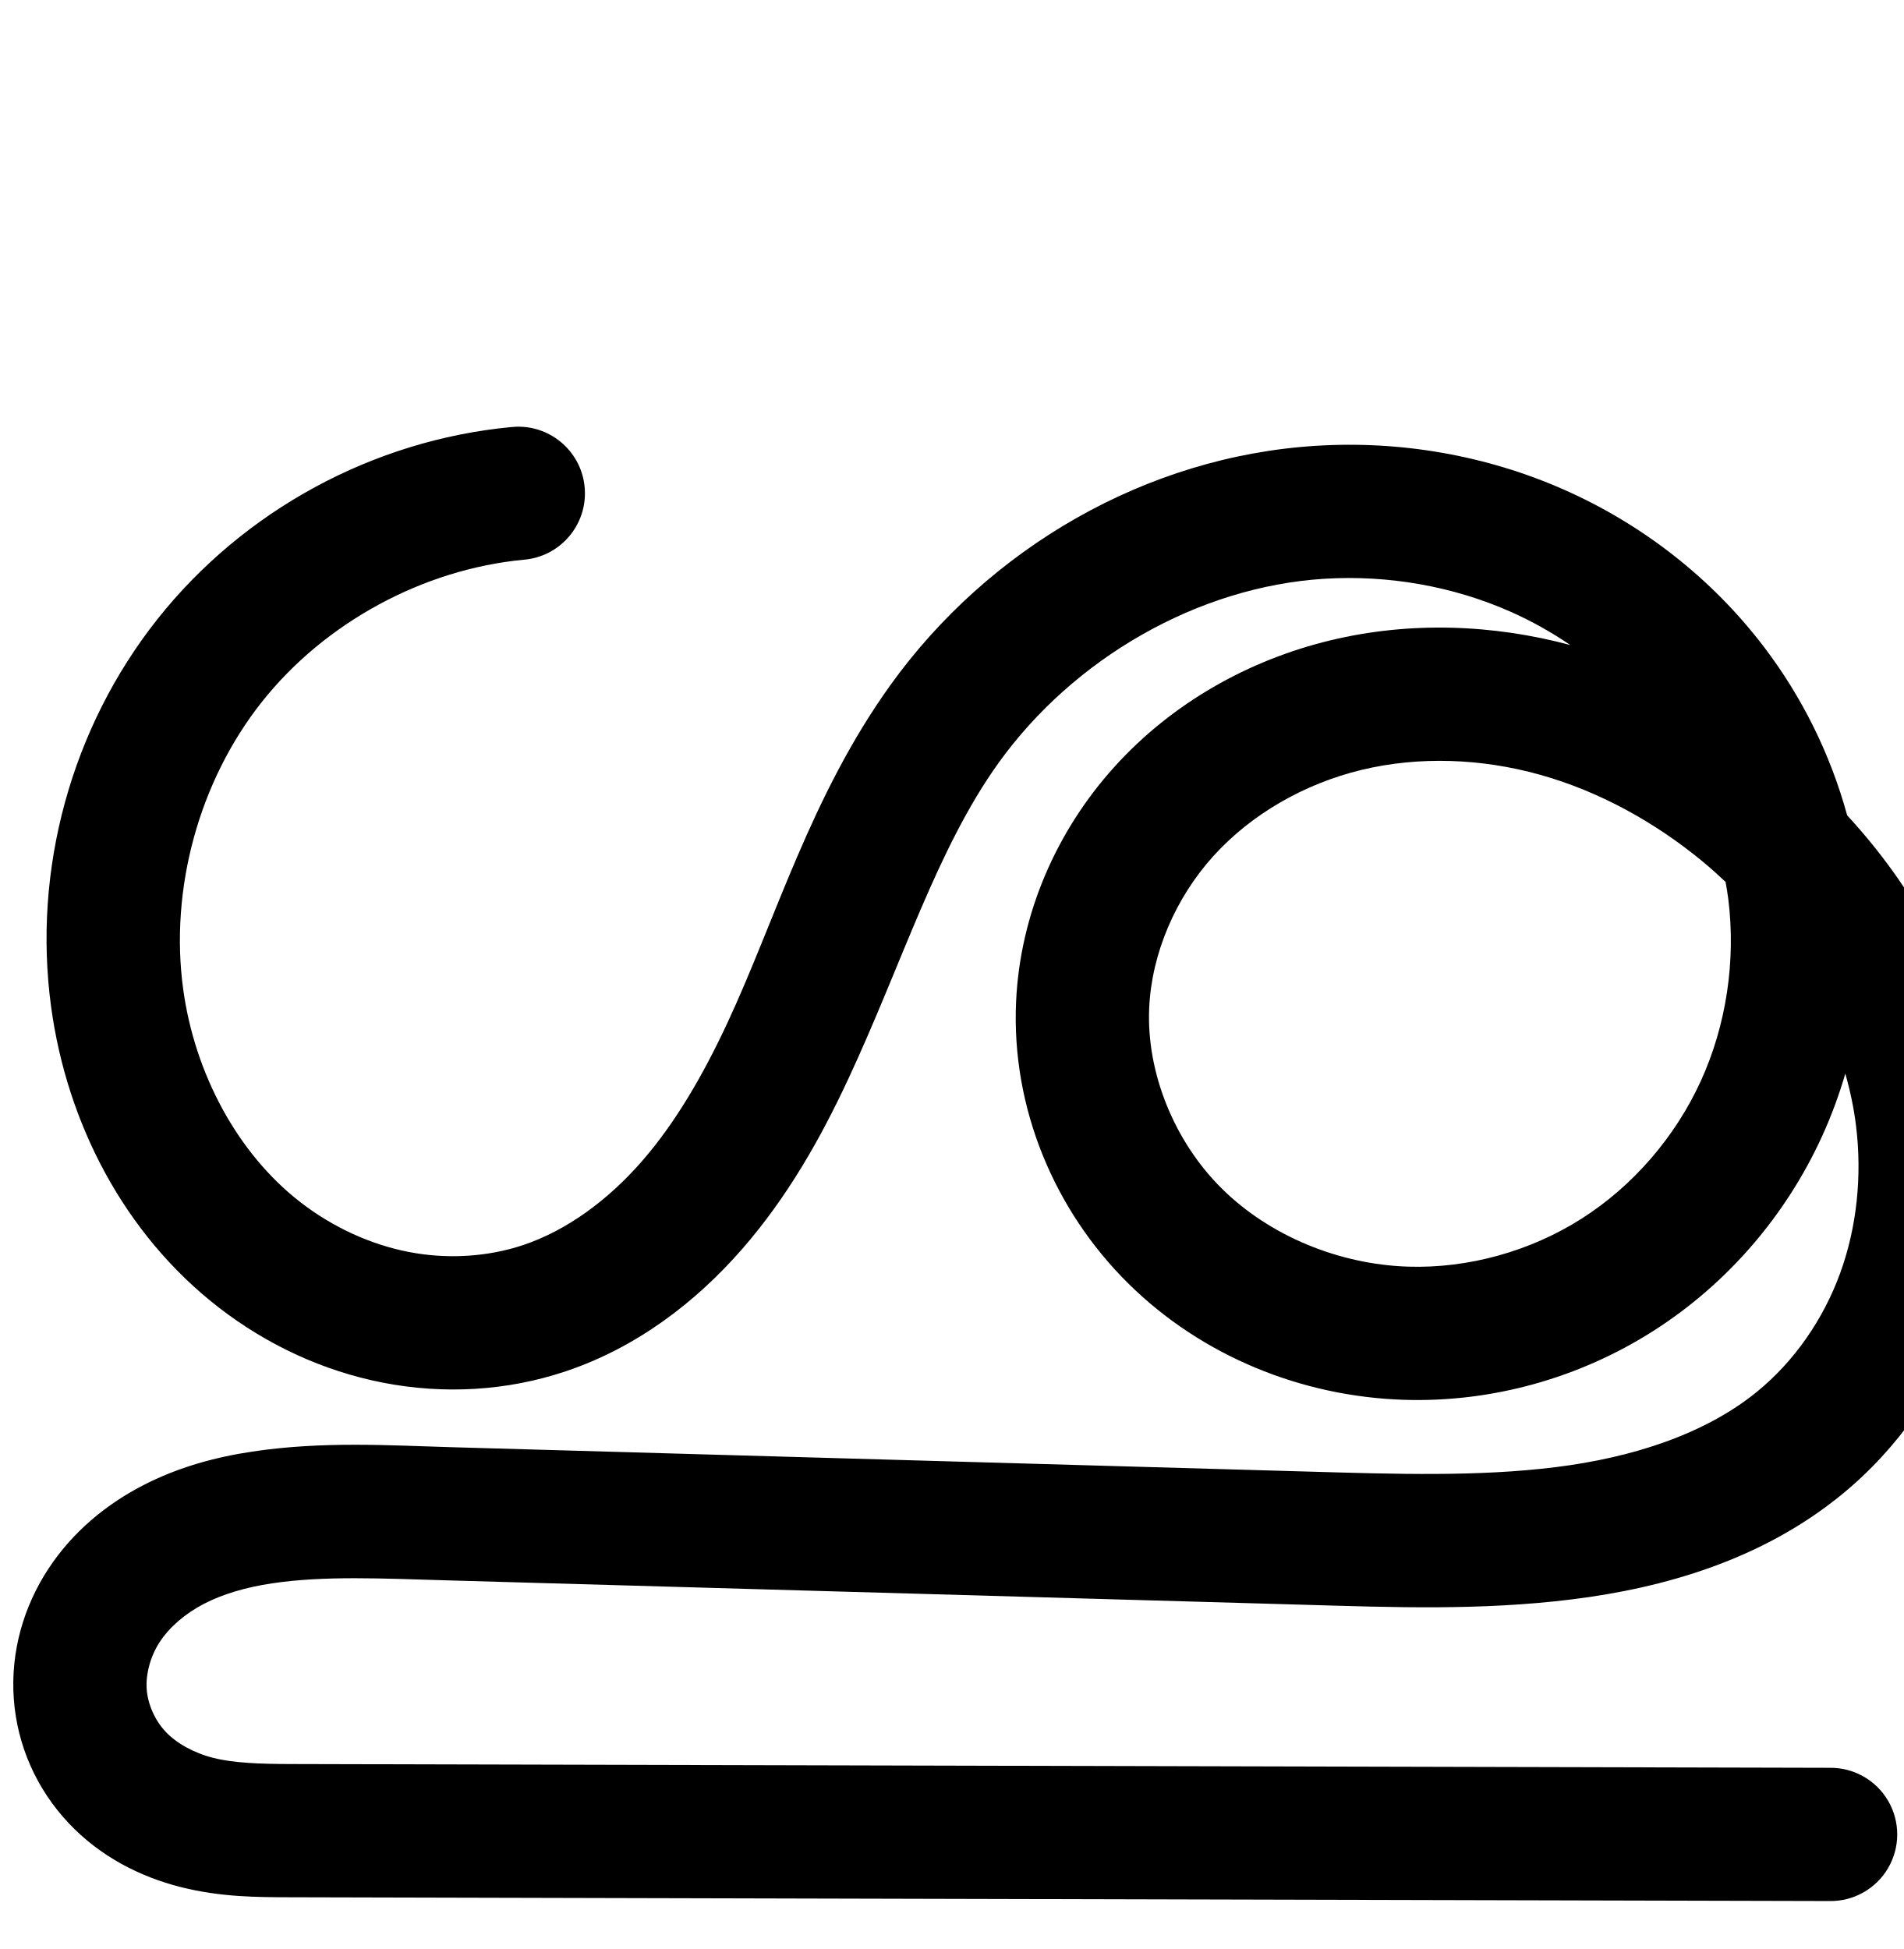
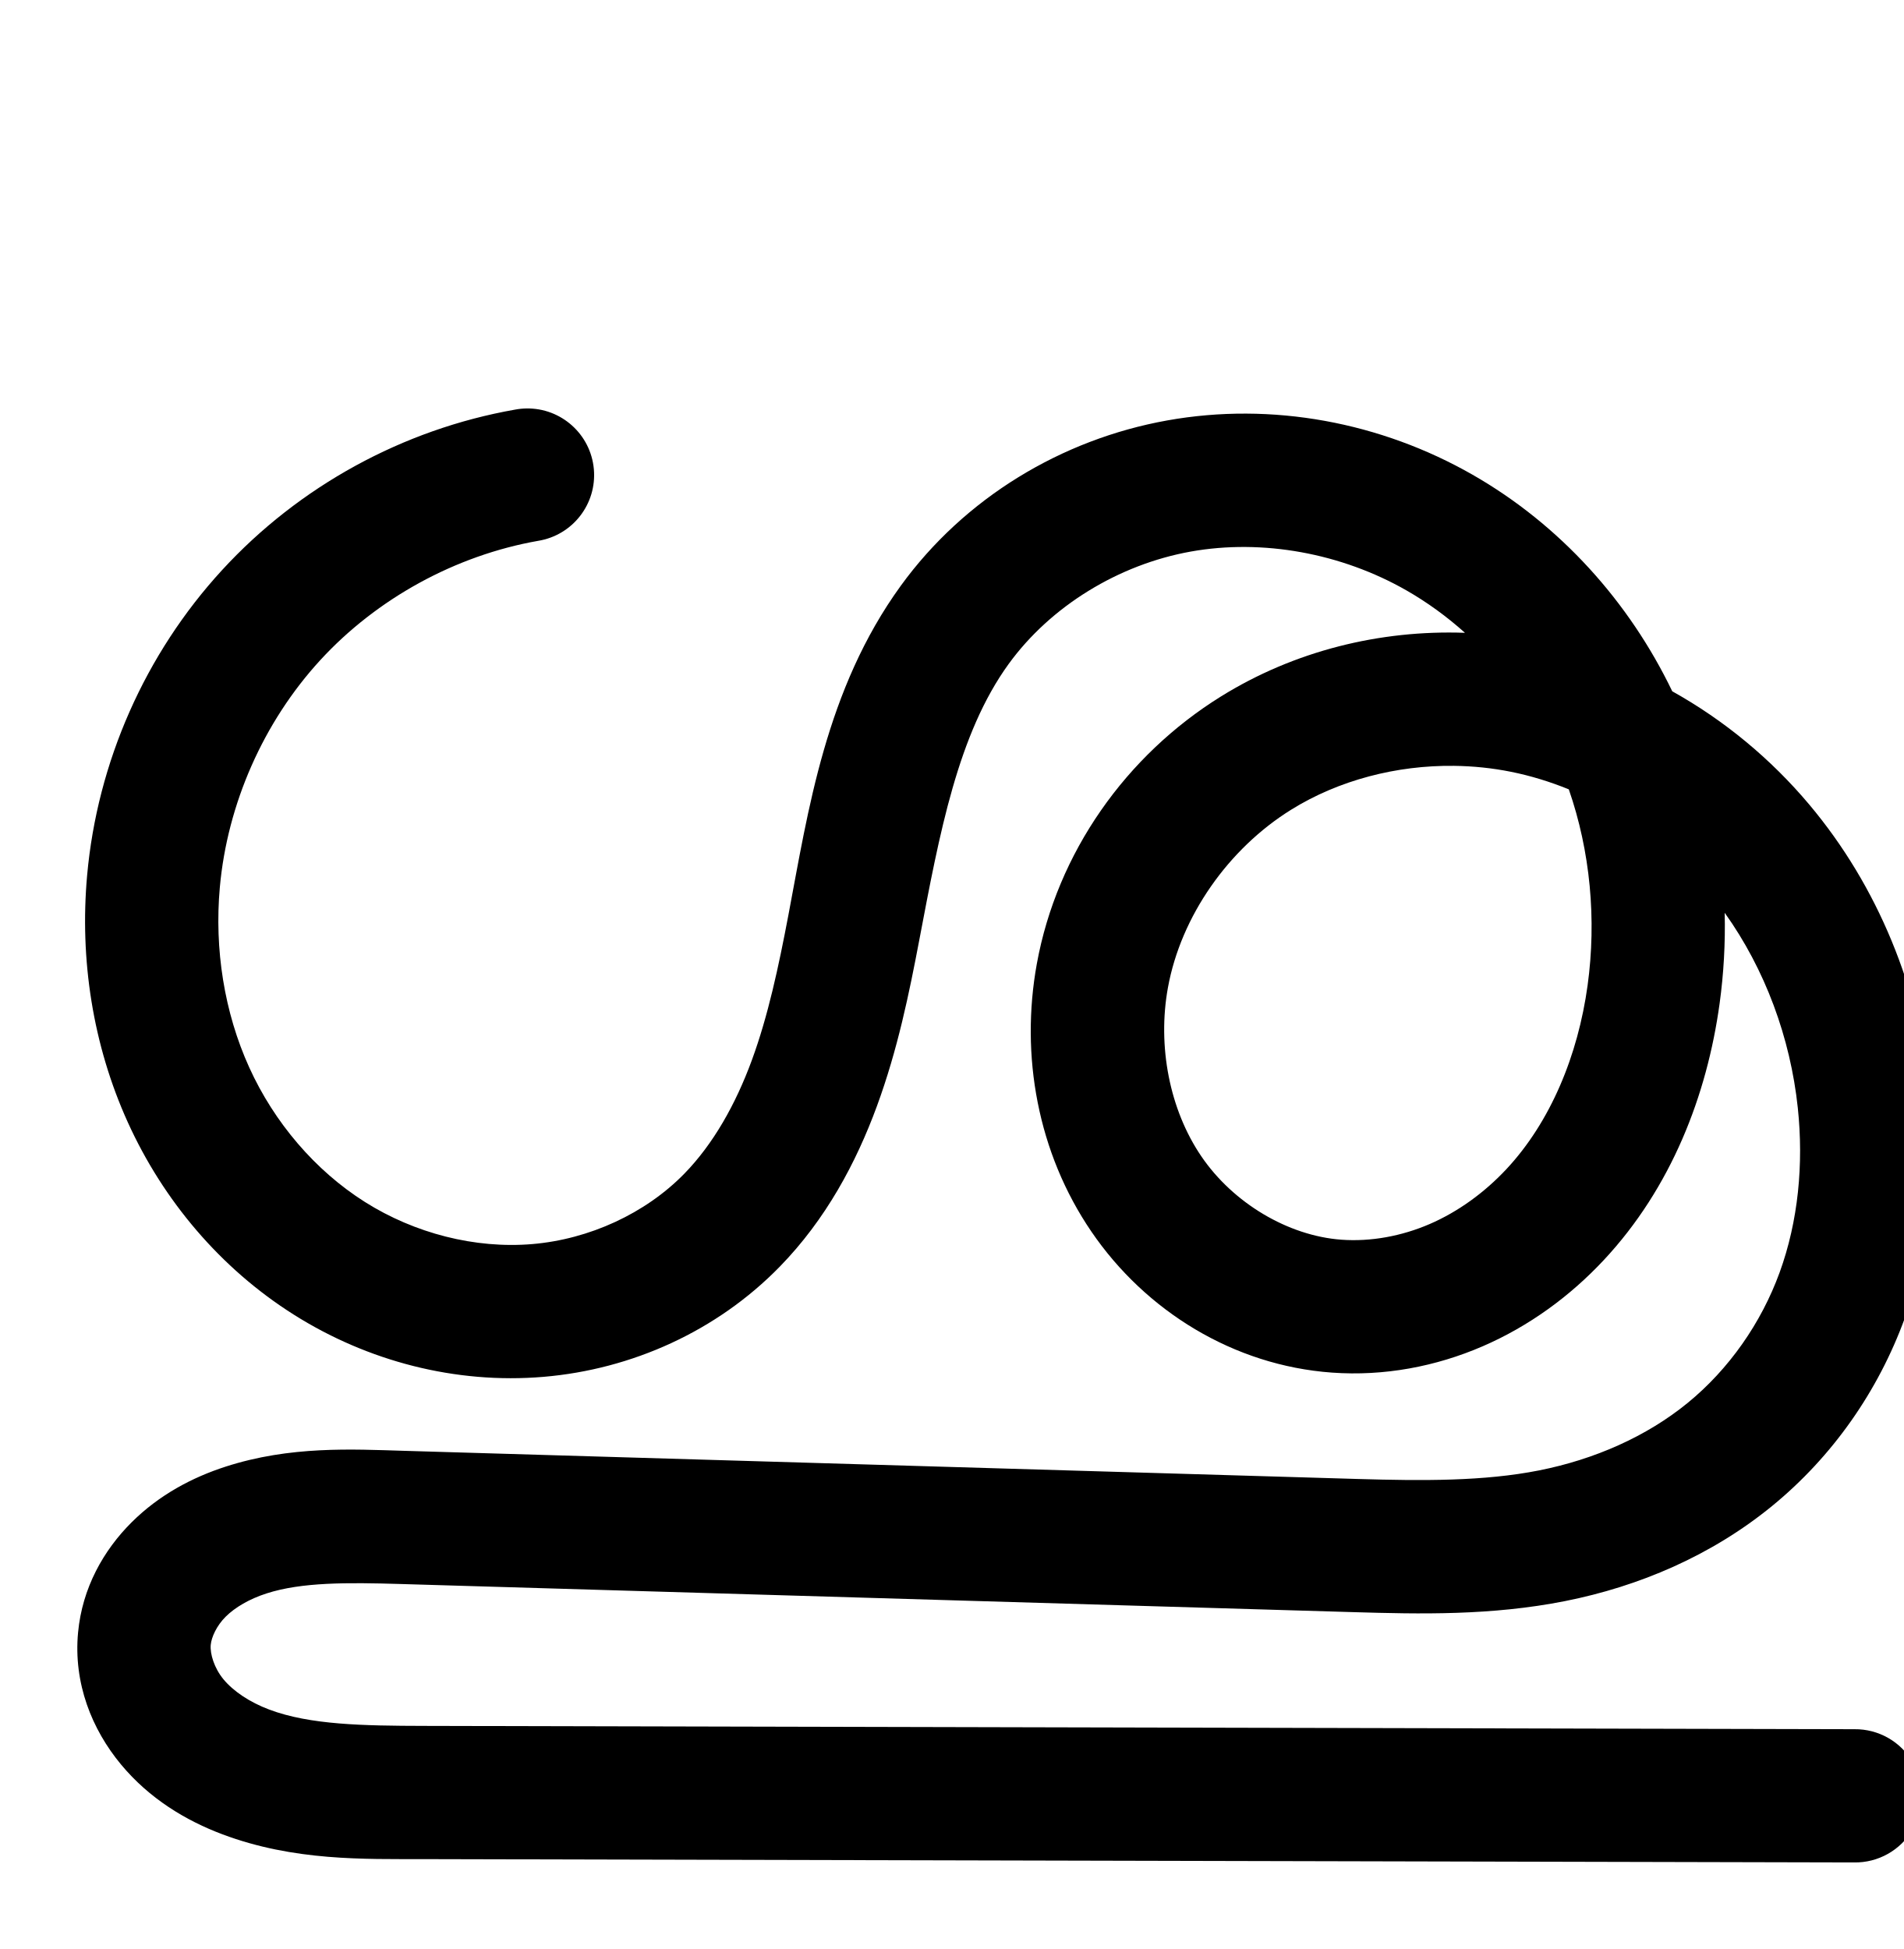
<svg xmlns="http://www.w3.org/2000/svg" width="2000" height="2048" id="svg2992" version="1.1">
  <defs id="defs5498">
    </defs>
  <g id="layer1" transform="translate(0,1048)">
    <g id="layer1-4" transform="translate(884.3445,-112.0456)">
-       <path style="color:#000000;font-style:normal;font-variant:normal;font-weight:normal;font-stretch:normal;font-size:medium;line-height:normal;font-family:sans-serif;text-indent:0;text-align:start;text-decoration:none;text-decoration-line:none;text-decoration-style:solid;text-decoration-color:#000000;letter-spacing:normal;word-spacing:normal;text-transform:none;direction:ltr;block-progression:tb;writing-mode:lr-tb;baseline-shift:baseline;text-anchor:start;clip-rule:nonzero;display:inline;overflow:visible;visibility:visible;opacity:1;isolation:auto;mix-blend-mode:normal;color-interpolation:sRGB;color-interpolation-filters:linearRGB;solid-color:#000000;solid-opacity:1;fill:#000000;fill-opacity:1;fill-rule:evenodd;stroke:none;stroke-width:140;stroke-linecap:round;stroke-linejoin:round;stroke-miterlimit:4;stroke-dasharray:none;stroke-dashoffset:0;stroke-opacity:1;color-rendering:auto;image-rendering:auto;shape-rendering:auto;text-rendering:auto;enable-background:accumulate" d="m -342.471,-487.535 a 70.007,70.007 0 0 0 -4.879,0.359 c -145.106,13.767 -280.952,87.539 -371.512,201.75 -90.56,114.211 -131.419,263.297 -111.744,407.721 16.528,121.326 76.235,238.507 176.576,316.02 50.084,38.69 108.926,66.35 172.18,78.664 63.364,12.335 129.789,8.909 192.062,-12.025 74.968,-25.202 136.921,-73.07 185.248,-128.482 C -56.468,321.352 -21.834,259.423 6.678,198.354 63.624,76.38 99.788,-43.718 164.842,-134.326 c 78.846,-109.818 209.333,-185.199 342.279,-193.455 66.813,-4.149 134.977,7.739 195.684,34.639 21.912,9.709 42.945,21.511 62.807,35.016 -81.323,-21.806 -168.32,-25.134 -252.074,-4.965 -85.912,20.689 -166.292,65.794 -226.898,132.826 -60.831,67.28 -99.229,154.502 -103.414,247.074 -5.026,111.179 40.022,218.896 117.84,295.844 77.476,76.609 182.503,118.866 289.508,122.303 92.668,2.976 184.474,-22.842 262.217,-72.381 77.68,-49.499 139.258,-121.248 177.273,-204.561 9.756,-21.38 17.877,-43.394 24.412,-65.824 5.14,18.031 8.996,36.311 11.26,54.73 6.472,52.657 0.936,106.772 -16.789,155.277 -17.676,48.371 -48.144,92.301 -86.936,124.01 -54.989,44.95 -131.314,69.505 -212.049,79.531 -81.494,10.121 -167.913,7.26 -257.852,4.699 l -903.494,-25.725 c -63.811,-1.817 -133.754,-6.459 -207.939,4.66 -37.755,5.659 -77.189,16.03 -115.006,35.592 -38.156,19.738 -73.571,48.519 -99.217,87.641 -25.912,39.528 -39.77,86.897 -36.332,136.145 3.453,49.46 24.083,95.387 57.623,130.98 33.32,35.36 75.444,56.583 118.01,67.301 42.174,10.619 80.994,10.571 114.215,10.652 l 1617.902,3.967 a 70.007,70.007 0 1 0 0.344,-140 l -1617.902,-3.967 c -32.068,-0.079 -59.236,-1.093 -80.375,-6.416 -20.747,-5.224 -38.849,-15.394 -50.305,-27.551 -11.235,-11.923 -18.758,-29.046 -19.852,-44.717 -1.109,-15.883 3.874,-34.566 13.756,-49.641 10.148,-15.481 26.623,-29.787 46.457,-40.047 20.173,-10.435 44.621,-17.468 71.434,-21.486 54.95,-8.236 116.487,-5.069 183.201,-3.17 L 488.125,750.381 c 89.183,2.539 182.756,6.253 279.09,-5.711 97.093,-12.058 199.65,-41.609 283.4,-110.068 59.657,-48.765 103.858,-113.293 129.824,-184.352 25.917,-70.924 33.287,-146.862 24.248,-220.408 C 1190.212,112.06 1134.521,5.405 1056.416,-79.207 1038.941,-143.196 1009.12,-203.475 968.967,-256.24 914.276,-328.11 841.597,-384.772 759.521,-421.141 c -82.027,-36.347 -172.073,-51.899 -261.078,-46.371 -178.691,11.097 -344.07,107.718 -447.326,251.535 -83.52,116.327 -120.473,246.248 -171.295,355.104 -25.372,54.345 -54.222,104.448 -89.871,145.324 -35.394,40.583 -78.581,72.414 -124.348,87.799 -37.844,12.722 -80.387,15.157 -120.701,7.309 -40.423,-7.869 -79.84,-26.156 -113.344,-52.037 -66.835,-51.63 -111.459,-136.135 -123.445,-224.123 -14.341,-105.276 16.714,-218.589 82.727,-301.842 66.013,-83.253 169.262,-139.322 275.035,-149.357 a 70.007,70.007 0 0 0 -8.346,-139.734 z m 981.871,351.215 c 31.599,0.93 63.372,5.818 94.131,14.414 61.688,17.241 120.392,49.353 171.344,91.477 8.176,6.759 16.06,13.875 23.783,21.16 1.073,6.061 2.144,12.122 2.898,18.215 C 939.565,73.599 929.517,141.115 902.695,199.896 875.902,258.615 831.538,310.11 777.557,344.508 723.638,378.865 658.437,397.062 595.066,395.027 522.571,392.699 449.729,362.769 399.502,313.104 349.617,263.776 319.997,191.363 323.082,123.133 c 2.588,-57.234 27.663,-115.551 67.404,-159.506 39.966,-44.203 95.948,-76.189 155.828,-90.609 30.062,-7.239 61.487,-10.268 93.086,-9.338 z" id="path4502-2" />
-       <path id="path4502-2-8" d="m -2643.575,-441.347 c -125.44,11.901 -244.987,76.821 -323.273,175.553 -78.286,98.732 -114.245,229.931 -97.237,354.781 14.257,104.657 66.424,205.501 150.012,270.072 41.794,32.286 90.924,55.258 142.763,65.35 51.839,10.092 106.322,7.162 156.381,-9.666 60.367,-20.293 112.938,-60.144 154.798,-108.141 41.86,-47.998 73.602,-104.013 100.544,-161.72 53.885,-115.415 90.444,-240.423 164.731,-343.891 91.051,-126.818 238.984,-212.819 394.803,-222.496 77.909,-4.838 157.014,8.881 228.381,40.505 71.367,31.623 134.827,81.172 182.098,143.291 47.271,62.119 78.168,136.725 87.764,214.192 9.595,77.468 -2.243,157.598 -34.647,228.613 -32.405,71.016 -85.375,132.638 -151.205,174.586 -65.83,41.948 -144.334,63.956 -222.353,61.45 -89.75,-2.882 -178.686,-38.975 -242.537,-102.112 -63.852,-63.137 -101.185,-153.203 -97.129,-242.908 3.386,-74.903 35.124,-147.673 85.41,-203.291 50.286,-55.617 118.467,-94.162 191.363,-111.717 72.896,-17.555 150.233,-14.468 222.446,5.714 72.213,20.182 139.317,57.168 197.106,104.943 97.999,81.02 170.222,196.557 185.732,322.761 7.755,63.102 1.303,128.128 -20.518,187.842 -21.821,59.715 -59.156,113.944 -108.38,154.18 -69.37,56.705 -158.811,83.758 -247.725,94.801 -88.914,11.042 -178.91,7.754 -268.471,5.204 l -903.495,-25.724 c -65.262,-1.858 -131.002,-5.762 -195.57,3.915 -32.284,4.839 -64.226,13.54 -93.22,28.538 -28.995,14.999 -54.94,36.543 -72.837,63.844 -17.897,27.301 -27.318,60.327 -25.045,92.892 2.273,32.565 16.35,64.09 38.737,87.848 22.388,23.758 52.501,39.456 84.158,47.426 31.656,7.971 64.65,8.455 97.294,8.535 l 1617.902,3.966" style="fill:none;fill-rule:evenodd;stroke:#000000;stroke-width:140;stroke-linecap:round;stroke-linejoin:round;stroke-miterlimit:4;stroke-dasharray:none;stroke-opacity:1" />
+       <path style="color:#000000;font-style:normal;font-variant:normal;font-weight:normal;font-stretch:normal;font-size:medium;line-height:normal;font-family:sans-serif;text-indent:0;text-align:start;text-decoration:none;text-decoration-line:none;text-decoration-style:solid;text-decoration-color:#000000;letter-spacing:normal;word-spacing:normal;text-transform:none;direction:ltr;block-progression:tb;writing-mode:lr-tb;baseline-shift:baseline;text-anchor:start;white-space:normal;clip-rule:nonzero;display:inline;overflow:visible;visibility:visible;opacity:1;isolation:auto;mix-blend-mode:normal;color-interpolation:sRGB;color-interpolation-filters:linearRGB;solid-color:#000000;solid-opacity:1;fill:#000000;fill-opacity:1;fill-rule:evenodd;stroke:none;stroke-width:140;stroke-linecap:round;stroke-linejoin:round;stroke-miterlimit:4;stroke-dasharray:none;stroke-dashoffset:0;stroke-opacity:1;color-rendering:auto;image-rendering:auto;shape-rendering:auto;text-rendering:auto;enable-background:accumulate" d="m -331.416,-506.748 a 70.007,70.007 0 0 0 -11.814,1.227 c -117.792,20.744 -226.879,80.499 -307.777,168.594 -80.899,88.094 -131.163,201.865 -141.818,320.994 -7.854,87.811 5.802,177.855 42.857,259.48 37.129,81.788 97.132,153.185 174.318,201.924 77.374,48.858 169.758,73.176 262.383,65.352 92.895,-7.848 182.132,-48.042 248.223,-115.799 C -16.709,345.469 15.124,285.948 36.982,226.436 58.765,167.13 70.892,107.878 81.555,51.658 102.8,-60.356 122.107,-164.741 175.428,-238.254 c 44.16,-60.883 115.716,-104.543 191.188,-118.088 75.789,-13.602 158.606,1.807 226.742,40.766 21.881,12.511 42.489,27.546 61.504,44.576 -89.272,-3.174 -179.212,18.934 -256.412,66.906 -99.595,61.888 -172.128,163.857 -193.422,280.881 -17.501,96.181 0.778,198.513 57.318,281.414 56.955,83.509 149.41,140.716 252.729,148.17 54.951,3.964 109.228,-6.38 158.357,-27.643 49.014,-21.213 91.99,-52.807 127.363,-90.691 70.703,-75.722 108.343,-172.891 121.609,-269.48 4.334,-31.557 6.094,-63.477 5.346,-95.359 42.377,59.231 68.997,131.24 76.805,204.902 6.292,59.362 0.407,119.435 -19.072,172.988 -19.375,53.266 -53.306,101.721 -96.617,137.121 -43.296,35.388 -98.073,59.407 -156.004,70.91 -58.093,11.535 -122.484,11.041 -190.922,9.02 L -459.6,588.561 c -54.827,-1.619 -119.693,-5.358 -187.764,16.643 -34.543,11.164 -69.414,29.348 -98.629,58.424 -29.716,29.574 -51.938,69.097 -56.32,115.764 -5.019,53.447 14.514,101.879 45.064,138.697 29.877,36.006 68.225,59.02 106.619,73.449 75.329,28.31 149.01,25.928 211.439,26.072 l 1502.932,3.477 a 70.007,70.007 0 1 0 0.322,-140 l -1502.93,-3.477 c -63.749,-0.147 -119.73,-1.044 -162.514,-17.123 -20.662,-7.765 -37.719,-19.252 -48.129,-31.797 -9.736,-11.733 -14.298,-26.843 -13.418,-36.209 0.777,-8.276 6.293,-20.27 15.691,-29.623 9.899,-9.852 24.961,-18.632 42.928,-24.439 36.949,-11.942 85.081,-11.557 140.574,-9.918 l 1001.539,29.578 c 69.743,2.06 144.82,3.748 222.32,-11.641 77.662,-15.421 153.599,-47.732 217.338,-99.83 63.725,-52.086 111.705,-121.017 139.584,-197.664 27.775,-76.359 35.003,-157.491 26.725,-235.6 C 1132.084,103.049 1089.14,-4.207 1016.644,-90.486 976.345,-138.449 927.407,-179.028 872.646,-209.557 827.364,-303.687 754.796,-384.54 662.85,-437.113 c -96.167,-54.986 -210.466,-76.859 -320.967,-57.027 -110.817,19.889 -212.818,81.361 -279.783,173.686 -79.033,108.962 -97.331,236.567 -118.092,346.025 -10.34,54.517 -21.364,106.101 -38.441,152.596 -17.001,46.287 -40.468,87.971 -70.832,119.102 -40.907,41.939 -99.989,68.999 -159.787,74.051 -60.068,5.074 -123.656,-11.265 -175.85,-44.223 -52.382,-33.076 -95.374,-83.676 -121.588,-141.42 -26.288,-57.907 -36.69,-124.32 -30.893,-189.137 7.845,-87.711 45.929,-173.912 105.492,-238.773 59.563,-64.861 142.213,-110.135 228.939,-125.408 a 70.007,70.007 0 0 0 -12.465,-139.105 z m 974.797,375.543 c 20.125,0.24 40.205,2.308 59.824,6.25 20.654,4.149 40.999,10.405 60.754,18.436 22.604,65.103 29.255,136.791 19.746,206.025 -10.079,73.384 -38.851,143.304 -85.238,192.984 -23.172,24.816 -50.927,44.896 -80.641,57.756 -29.598,12.81 -62.066,18.695 -92.678,16.486 -56.321,-4.063 -113.915,-38.695 -147.143,-87.414 -33.643,-49.327 -46.393,-116.179 -35.24,-177.467 13.641,-74.965 63.422,-145.927 129.574,-187.033 49.894,-31.004 110.666,-46.743 171.041,-46.023 z" id="path4502-2-0-5" />
+       <path style="fill:none;fill-rule:evenodd;stroke:#000000;stroke-width:140;stroke-linecap:round;stroke-linejoin:round;stroke-miterlimit:4;stroke-dasharray:none;stroke-opacity:1" d="m -184.871,1406.943 c -102.259,18.008 -198.128,70.523 -268.358,147.001 -70.231,76.478 -114.406,176.463 -123.656,279.883 -6.826,76.314 5.204,154.543 36.876,224.309 31.672,69.766 83.169,130.765 147.953,171.672 64.784,40.907 142.768,61.237 219.115,54.787 76.347,-6.45 150.507,-40.078 204.006,-94.925 39.35,-40.342 66.999,-90.945 86.429,-143.845 19.43,-52.9 31.006,-108.319 41.507,-163.687 21.003,-110.737 39.806,-226.731 105.983,-317.968 55.563,-76.604 142.34,-129.17 235.485,-145.886 93.144,-16.717 191.703,1.924 273.855,48.896 82.152,46.973 147.676,121.527 186.531,207.815 38.855,86.288 51.297,183.809 38.42,277.561 -11.673,84.987 -44.878,168.531 -103.424,231.232 -29.273,31.35 -64.638,57.187 -104.002,74.223 -39.364,17.036 -82.736,25.151 -125.517,22.065 -79.82,-5.758 -154.844,-51.678 -199.936,-117.792 -45.092,-66.114 -60.608,-150.706 -46.281,-229.44 17.468,-95.994 78.626,-182.459 161.499,-233.957 82.874,-51.497 185.939,-68.164 281.599,-48.946 95.659,19.218 183.292,73.427 246.059,148.128 62.767,74.701 100.828,169.15 111.112,266.177 7.285,68.735 0.728,139.337 -22.899,204.294 -23.627,64.957 -64.583,123.649 -118.1,167.392 -53.518,43.743 -118.874,71.908 -186.671,85.37 -67.797,13.462 -137.531,12.37 -206.621,10.329 l -1001.54,-29.577 c -55.16,-1.629 -111.659,-3.691 -164.168,13.28 -26.255,8.486 -51.222,21.967 -70.778,41.431 -19.557,19.464 -33.425,45.222 -36.005,72.694 -2.949,31.406 9.097,63.176 29.24,87.452 20.143,24.276 47.846,41.527 77.375,52.624 59.056,22.194 123.888,21.452 186.977,21.598 l 1502.931,3.475" id="path4502-2-0-5-1" />
    </g>
  </g>
</svg>
